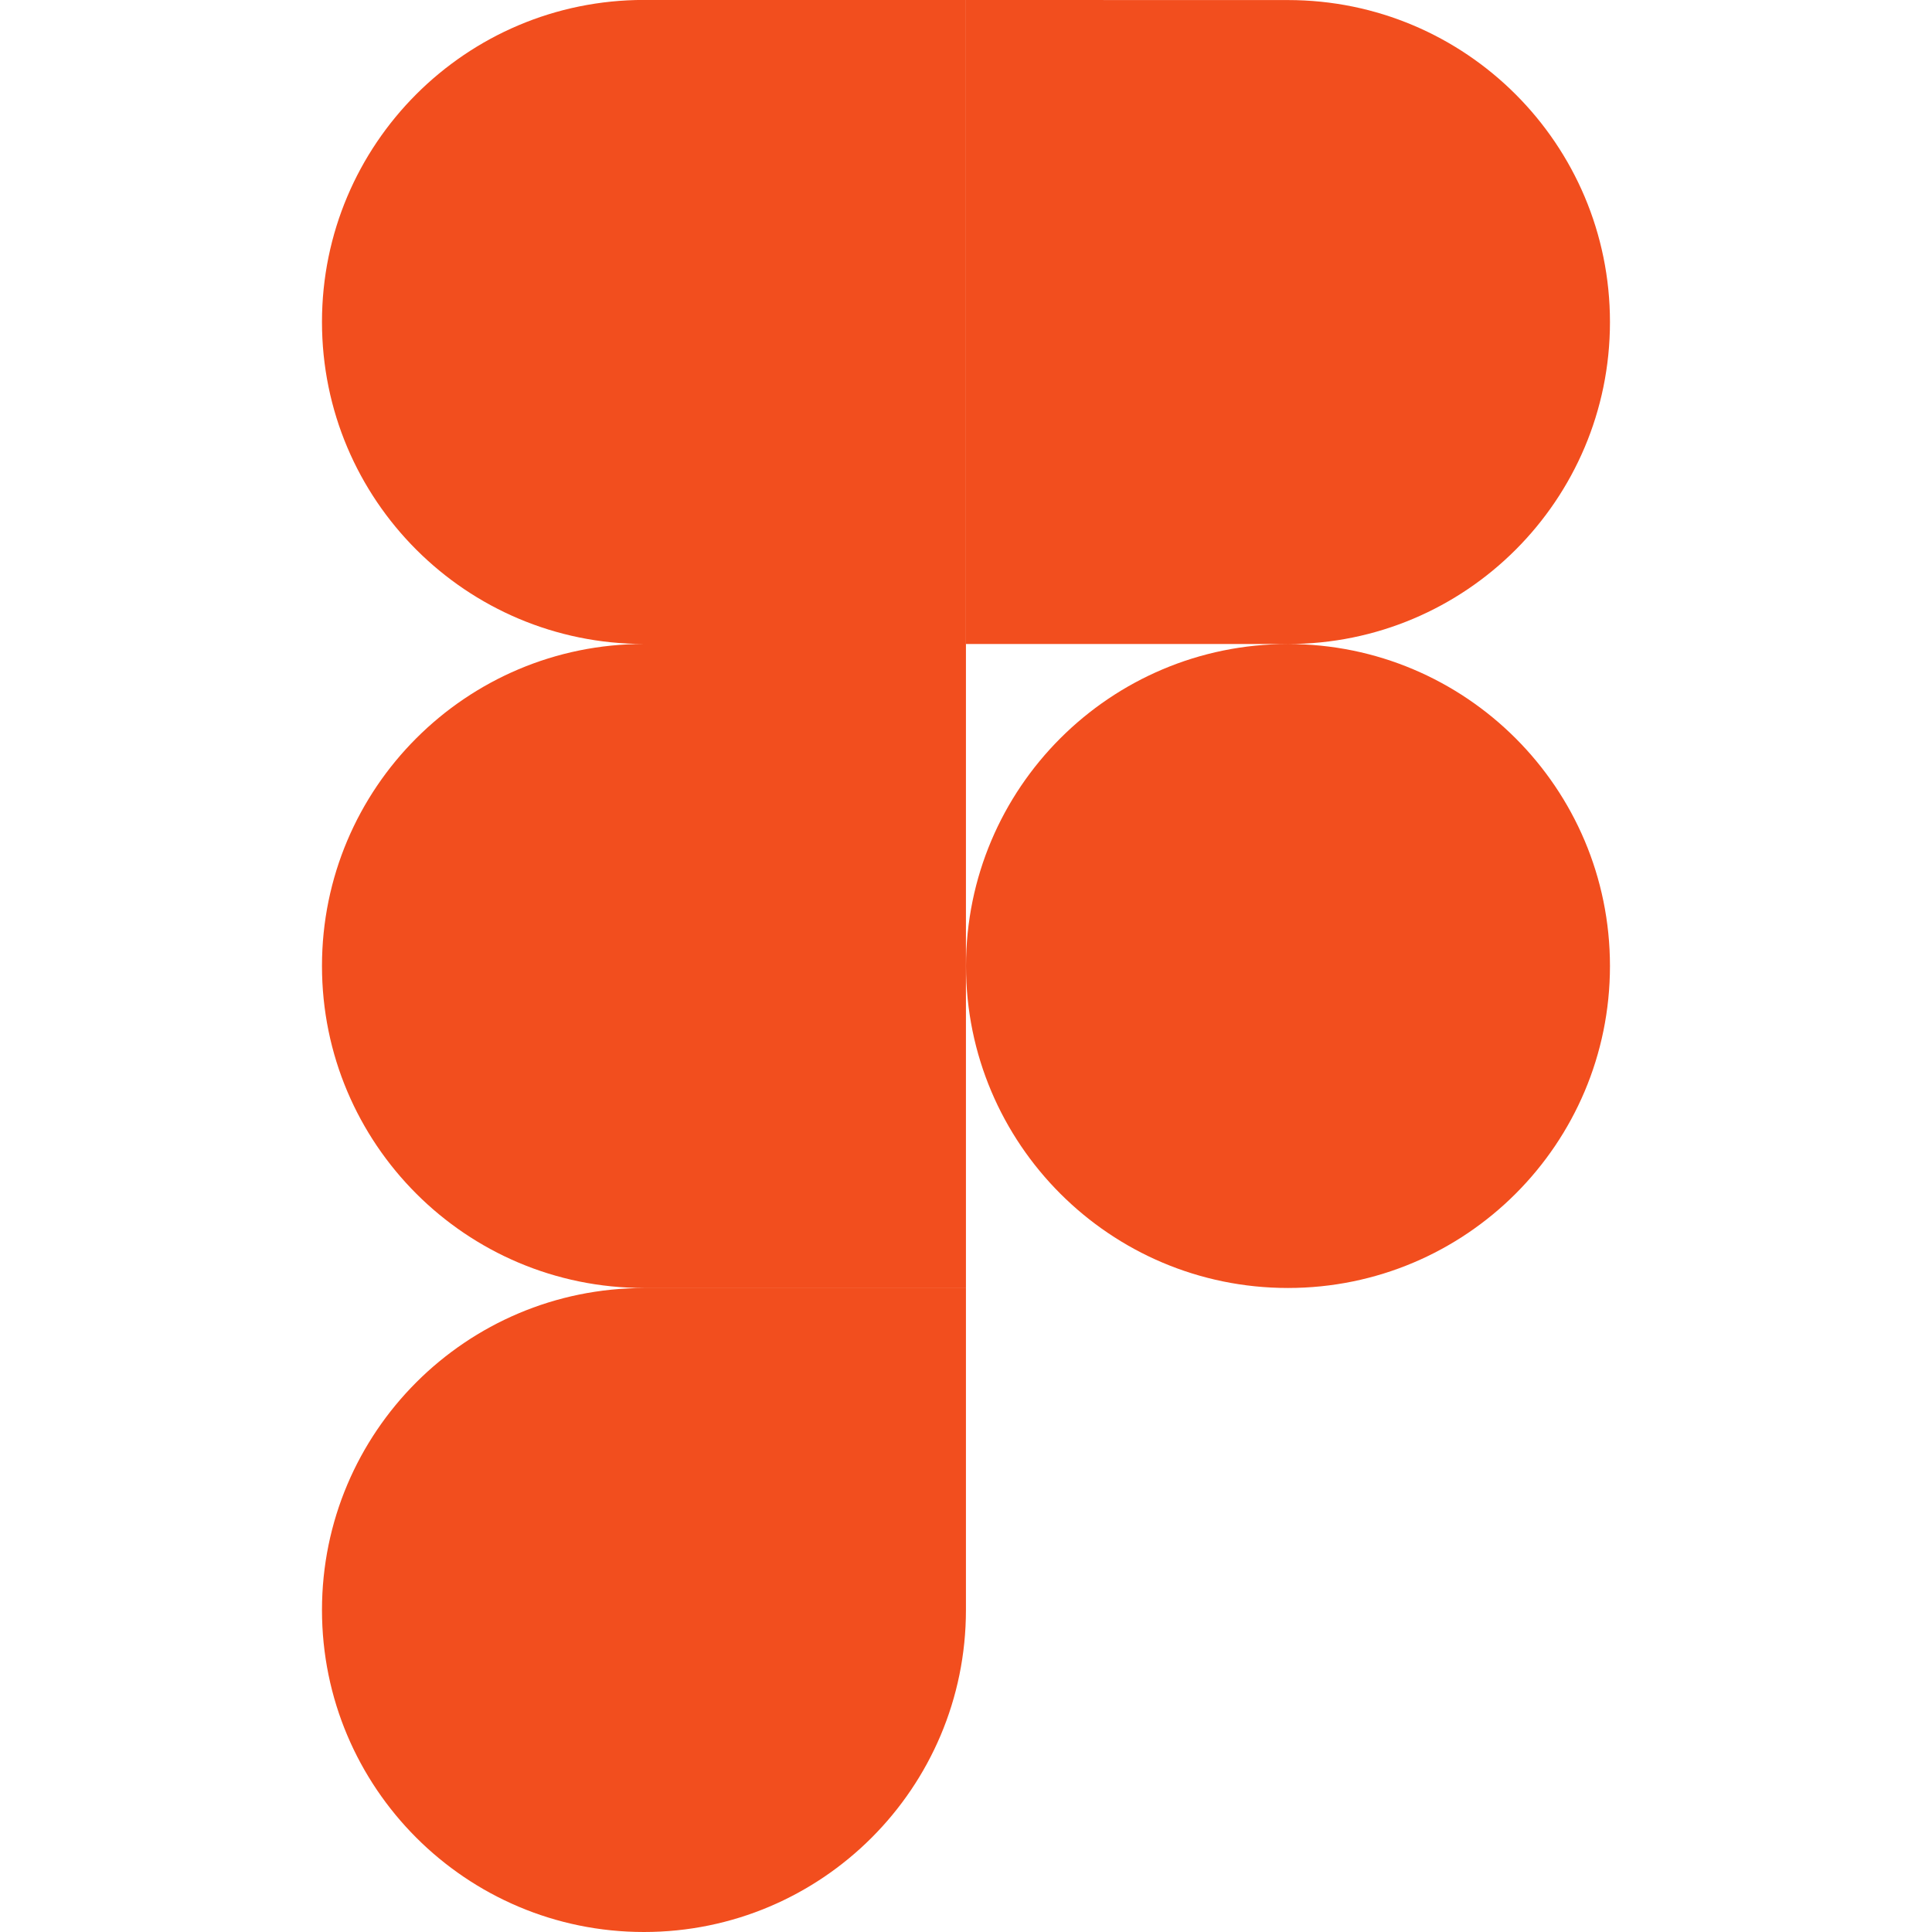
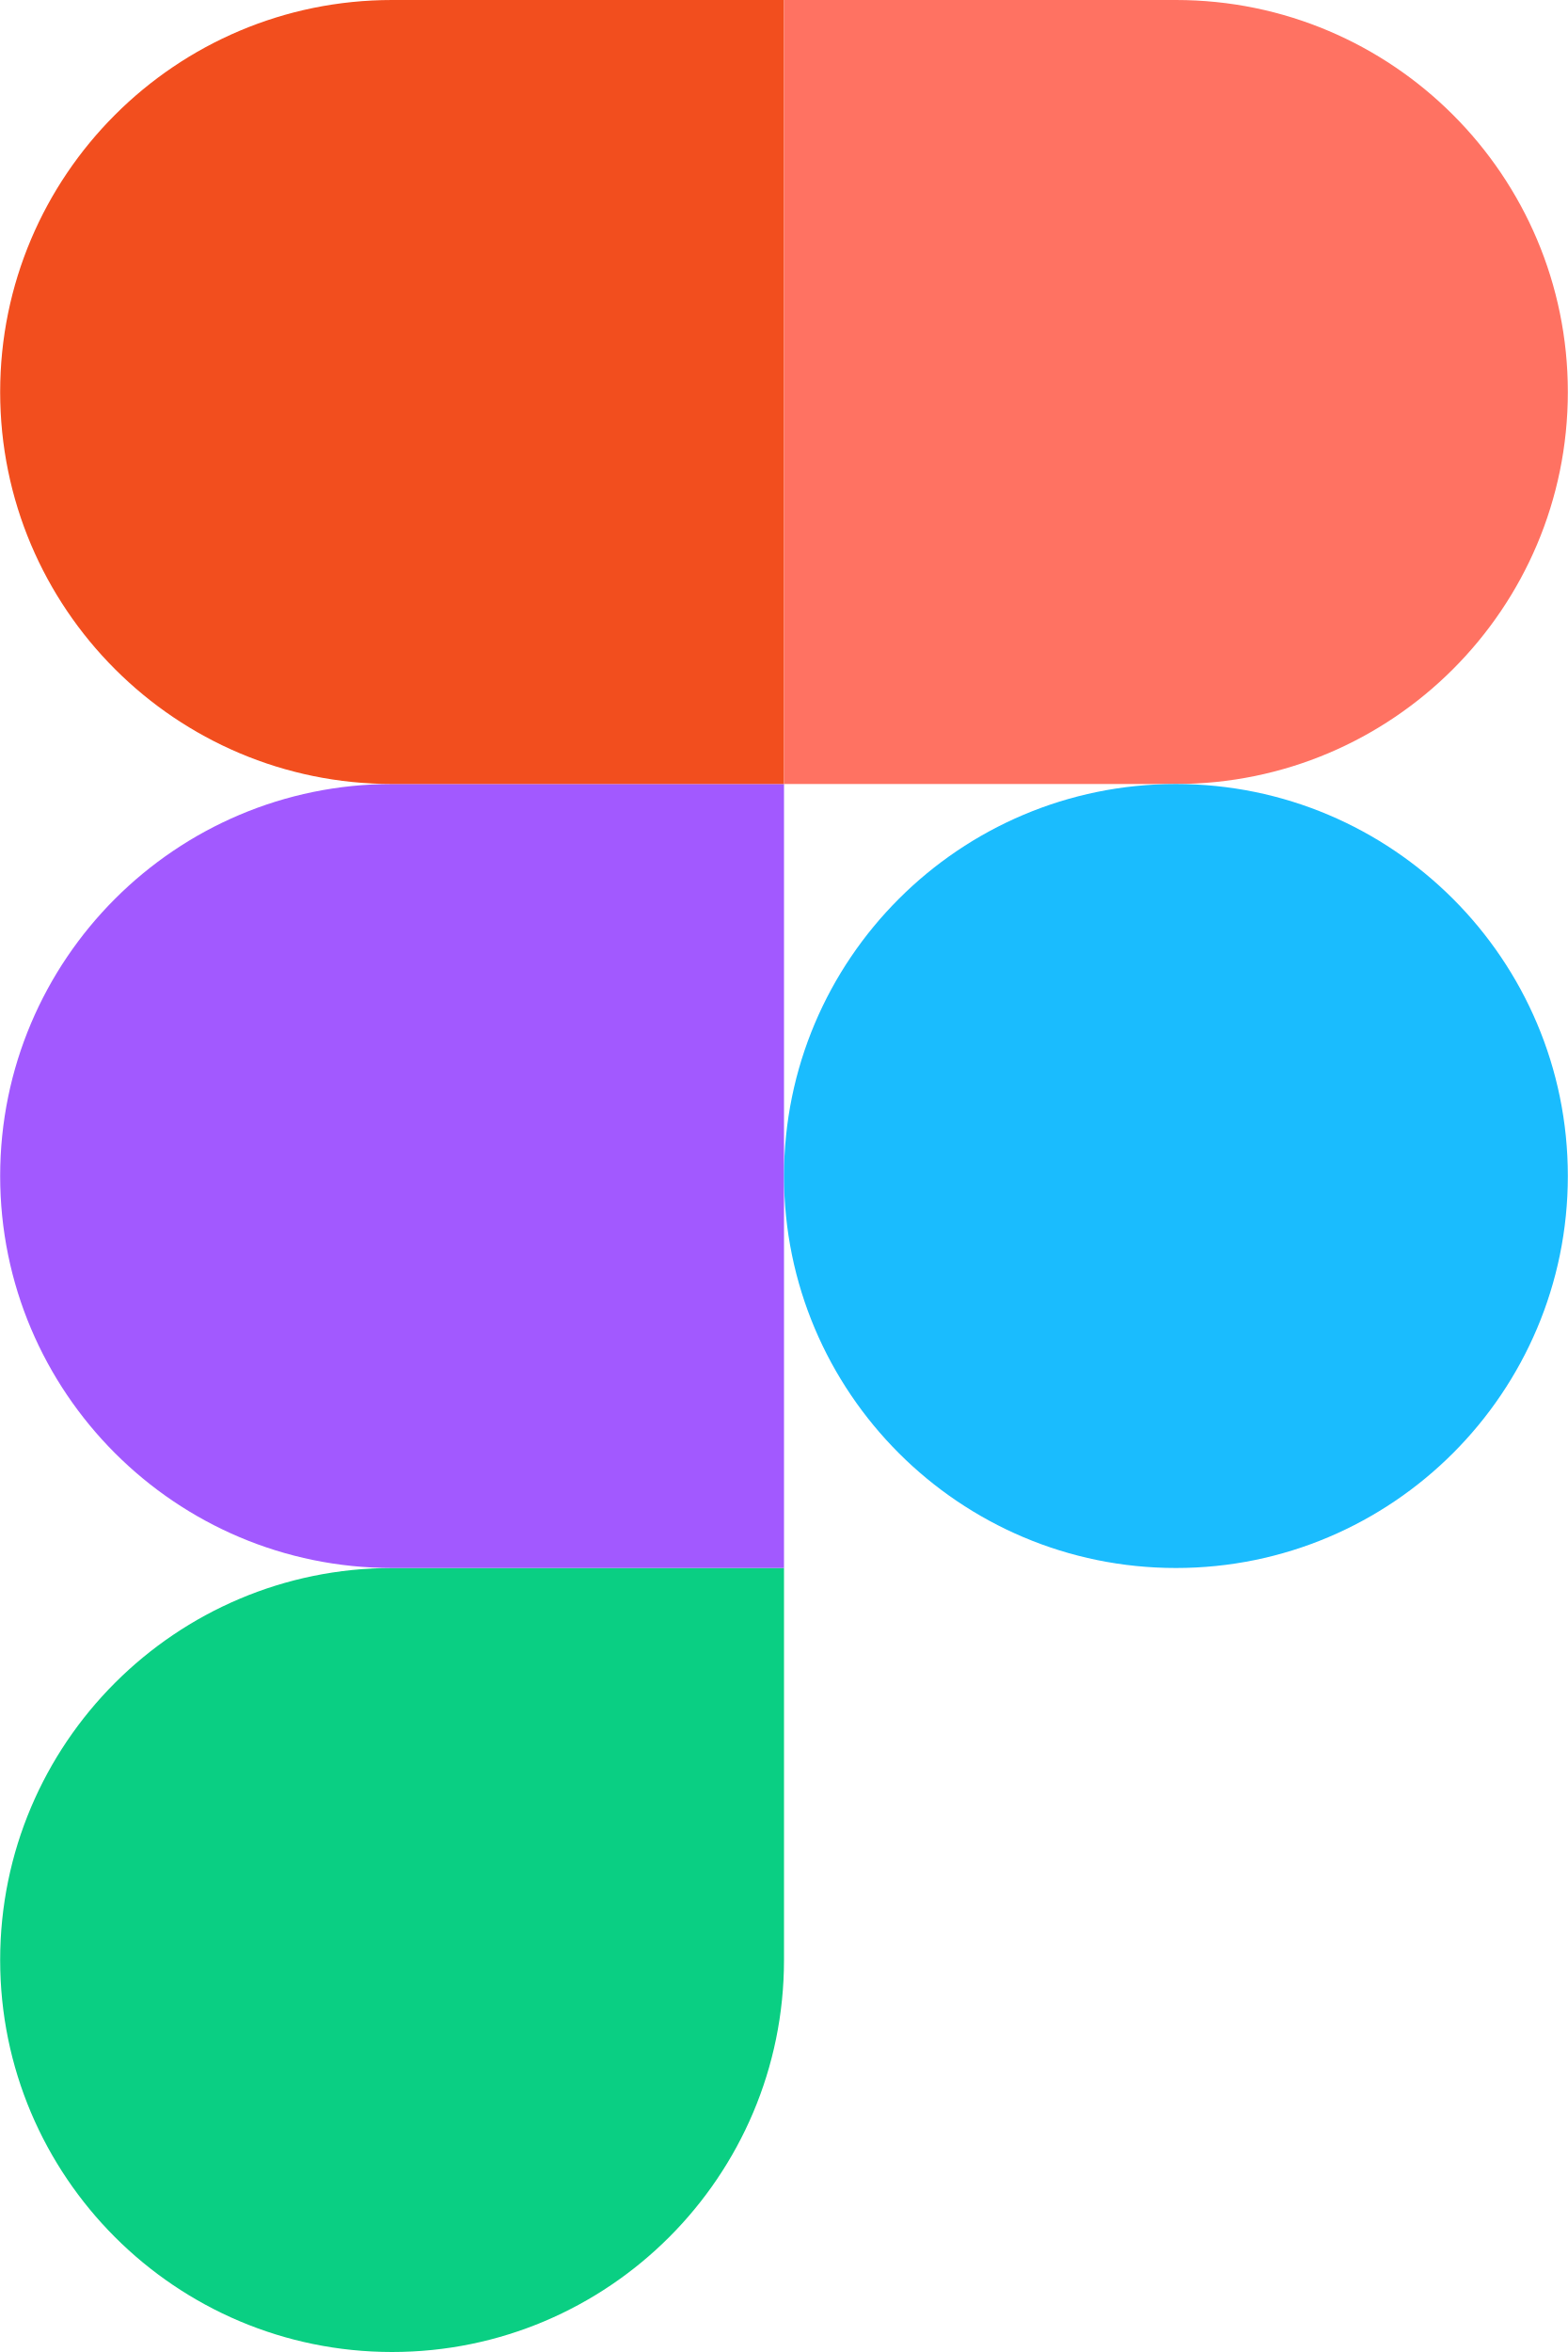
- <svg xmlns="http://www.w3.org/2000/svg" version="1.1" width="32" height="32" viewBox="0 0 32 32">
-   <path fill="#f24e1e" d="M16 16c0-2.946 2.388-5.333 5.333-5.333s5.333 2.388 5.333 5.333v0c0 2.946-2.388 5.333-5.333 5.333s-5.333-2.388-5.333-5.333v0zM5.333 26.667c0-2.946 2.388-5.333 5.333-5.333v0h5.333v5.333c0 2.946-2.388 5.333-5.333 5.333s-5.333-2.388-5.333-5.333v0zM16 0v10.667h5.333c2.946 0 5.333-2.388 5.333-5.333s-2.388-5.333-5.333-5.333v0zM5.333 5.333c0 2.946 2.388 5.333 5.333 5.333v0h5.333v-10.667h-5.333c-2.946 0-5.333 2.388-5.333 5.333v0zM5.333 16c0 2.946 2.388 5.333 5.333 5.333v0h5.333v-10.667h-5.333c-2.946 0-5.333 2.388-5.333 5.333v0z" />
+ <svg xmlns="http://www.w3.org/2000/svg" id="Layer_1" viewBox="0 0 200 300" width="1667" height="2500">
+   <style>.st0{fill:#0acf83}.st1{fill:#a259ff}.st2{fill:#f24e1e}.st3{fill:#ff7262}.st4{fill:#1abcfe}</style>
+   <path id="path0_fill" class="st0" d="M50 300c27.6 0 50-22.4 50-50v-50H50c-27.6 0-50 22.4-50 50s22.4 50 50 50z" />
+   <path id="path1_fill" class="st1" d="M0 150c0-27.6 22.4-50 50-50h50v100H50c-27.6 0-50-22.4-50-50z" />
+   <path id="path1_fill_1_" class="st2" d="M0 50C0 22.4 22.4 0 50 0h50v100H50C22.4 100 0 77.6 0 50z" />
+   <path id="path2_fill" class="st3" d="M100 0h50c27.6 0 50 22.4 50 50s-22.4 50-50 50h-50V0z" />
+   <path id="path3_fill" class="st4" d="M200 150c0 27.6-22.4 50-50 50s-50-22.4-50-50 22.4-50 50-50 50 22.4 50 50z" />
</svg>
